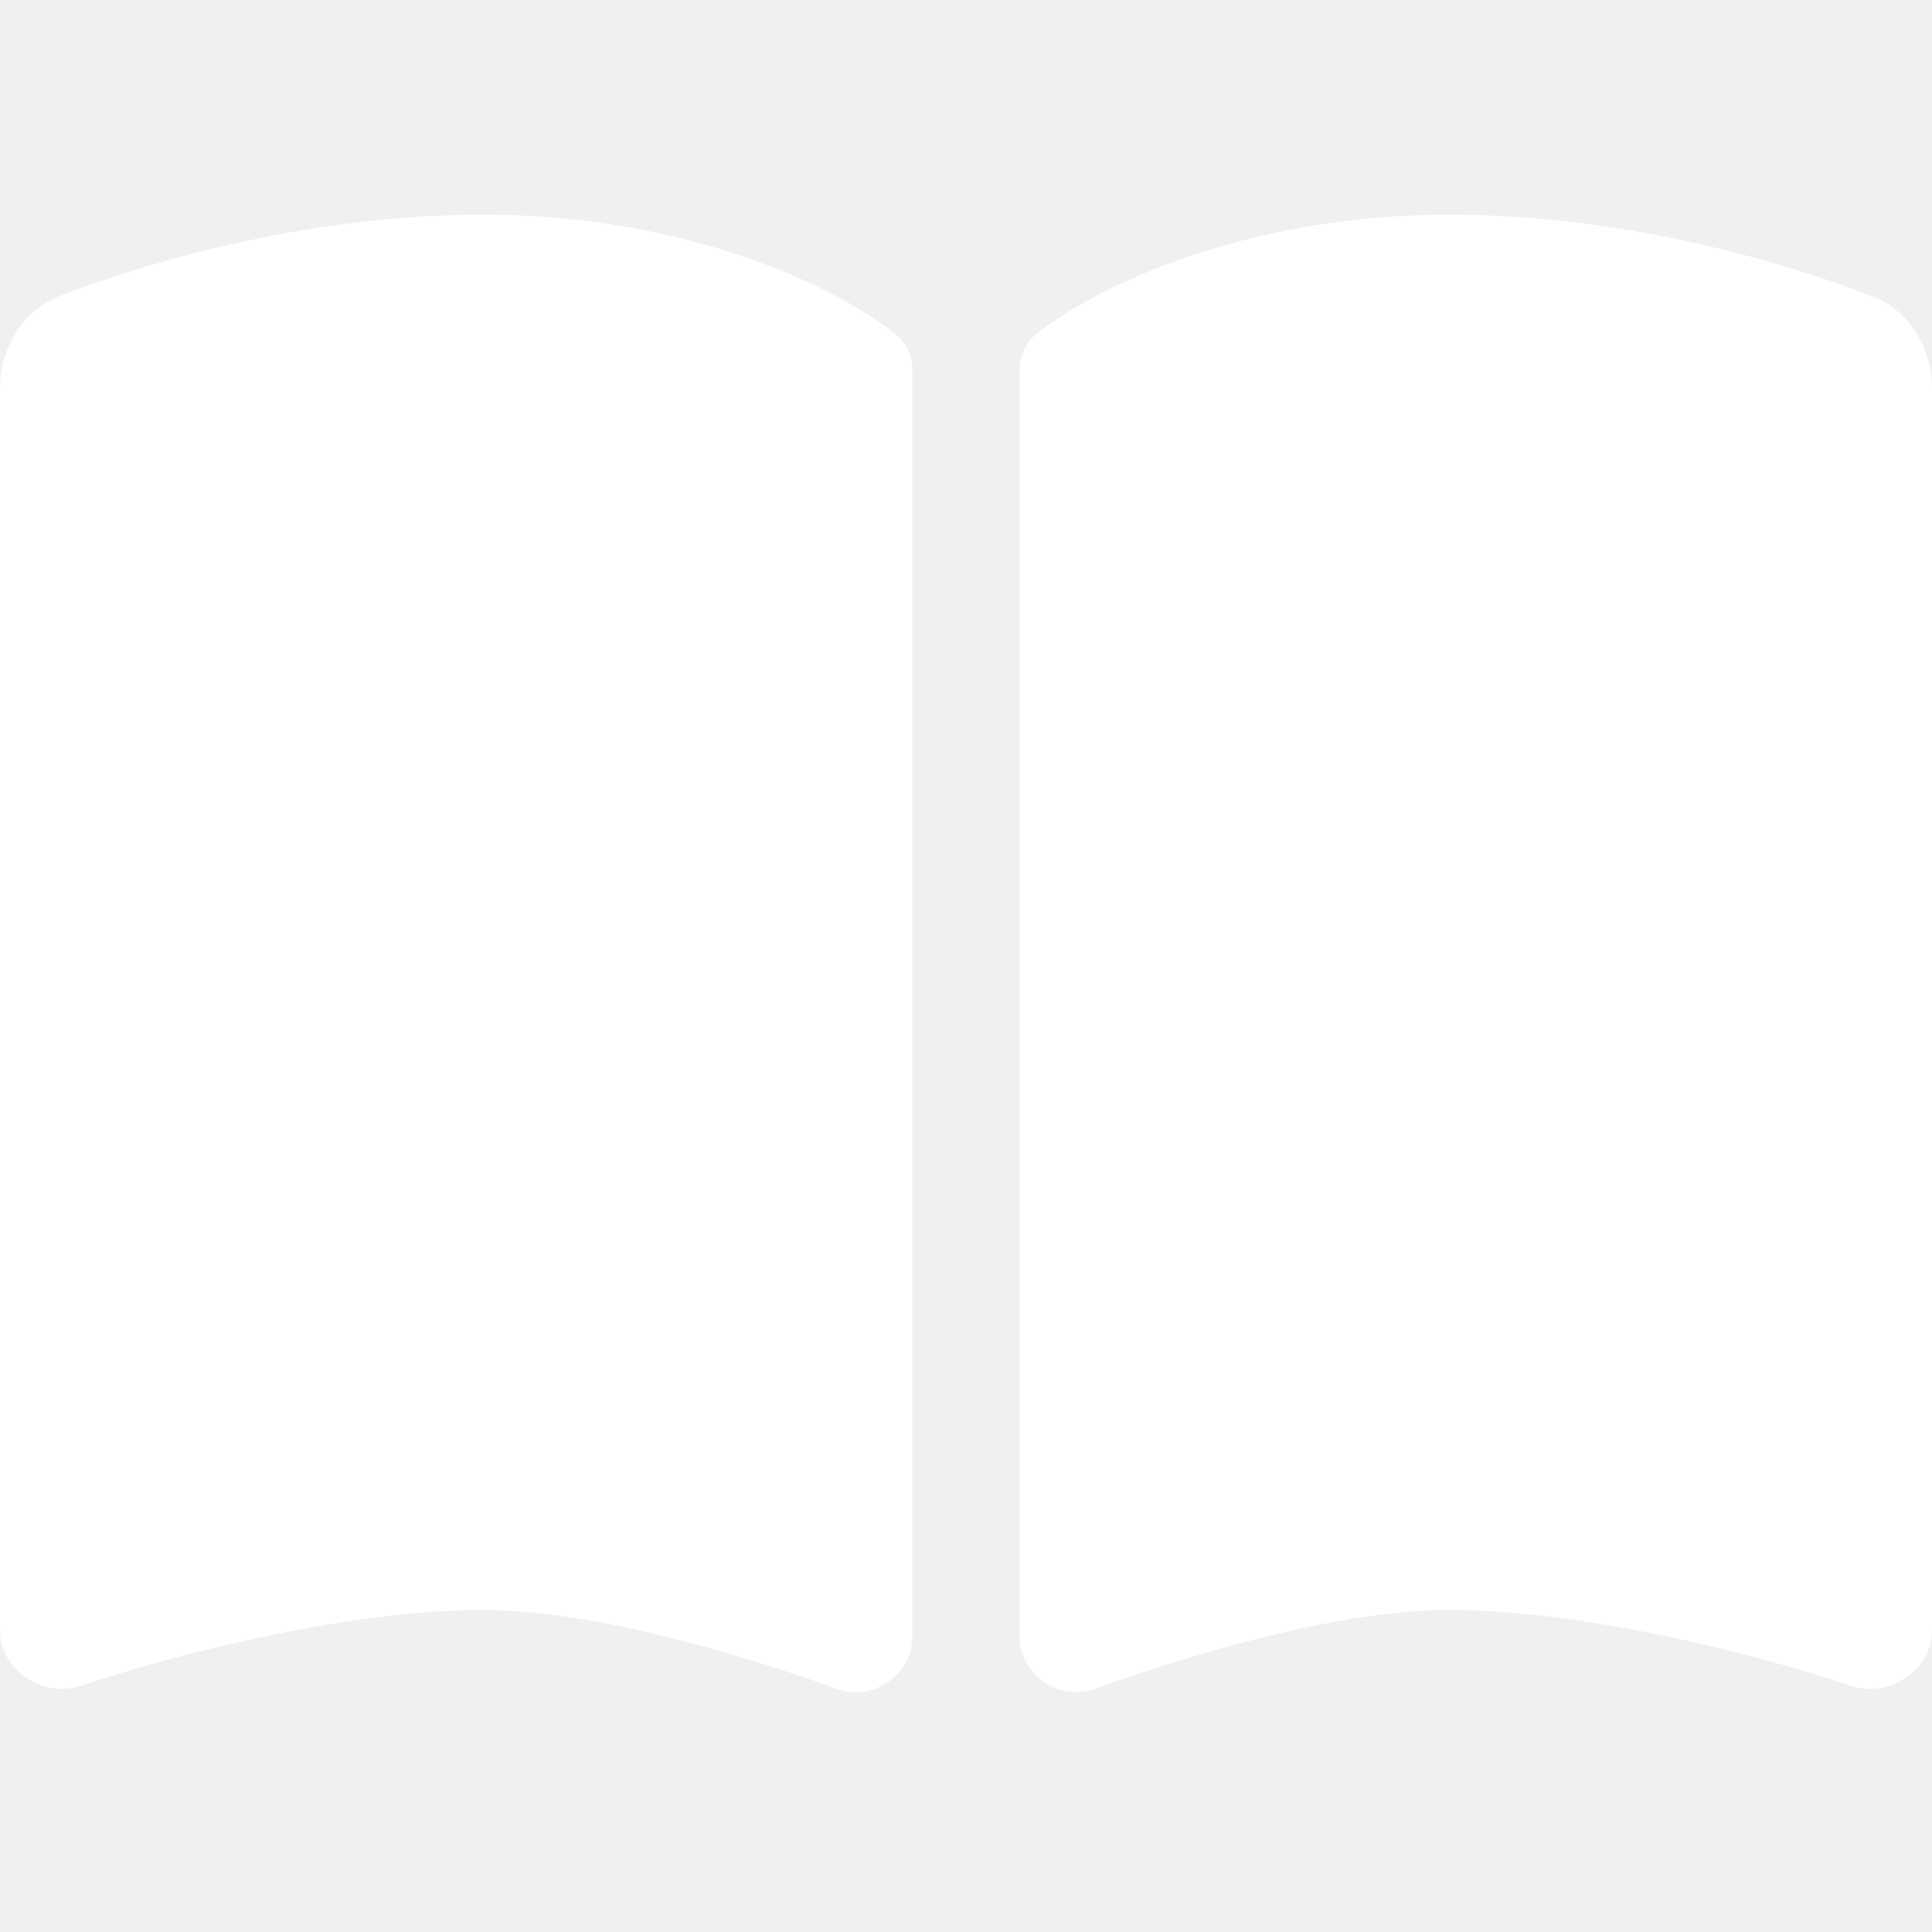
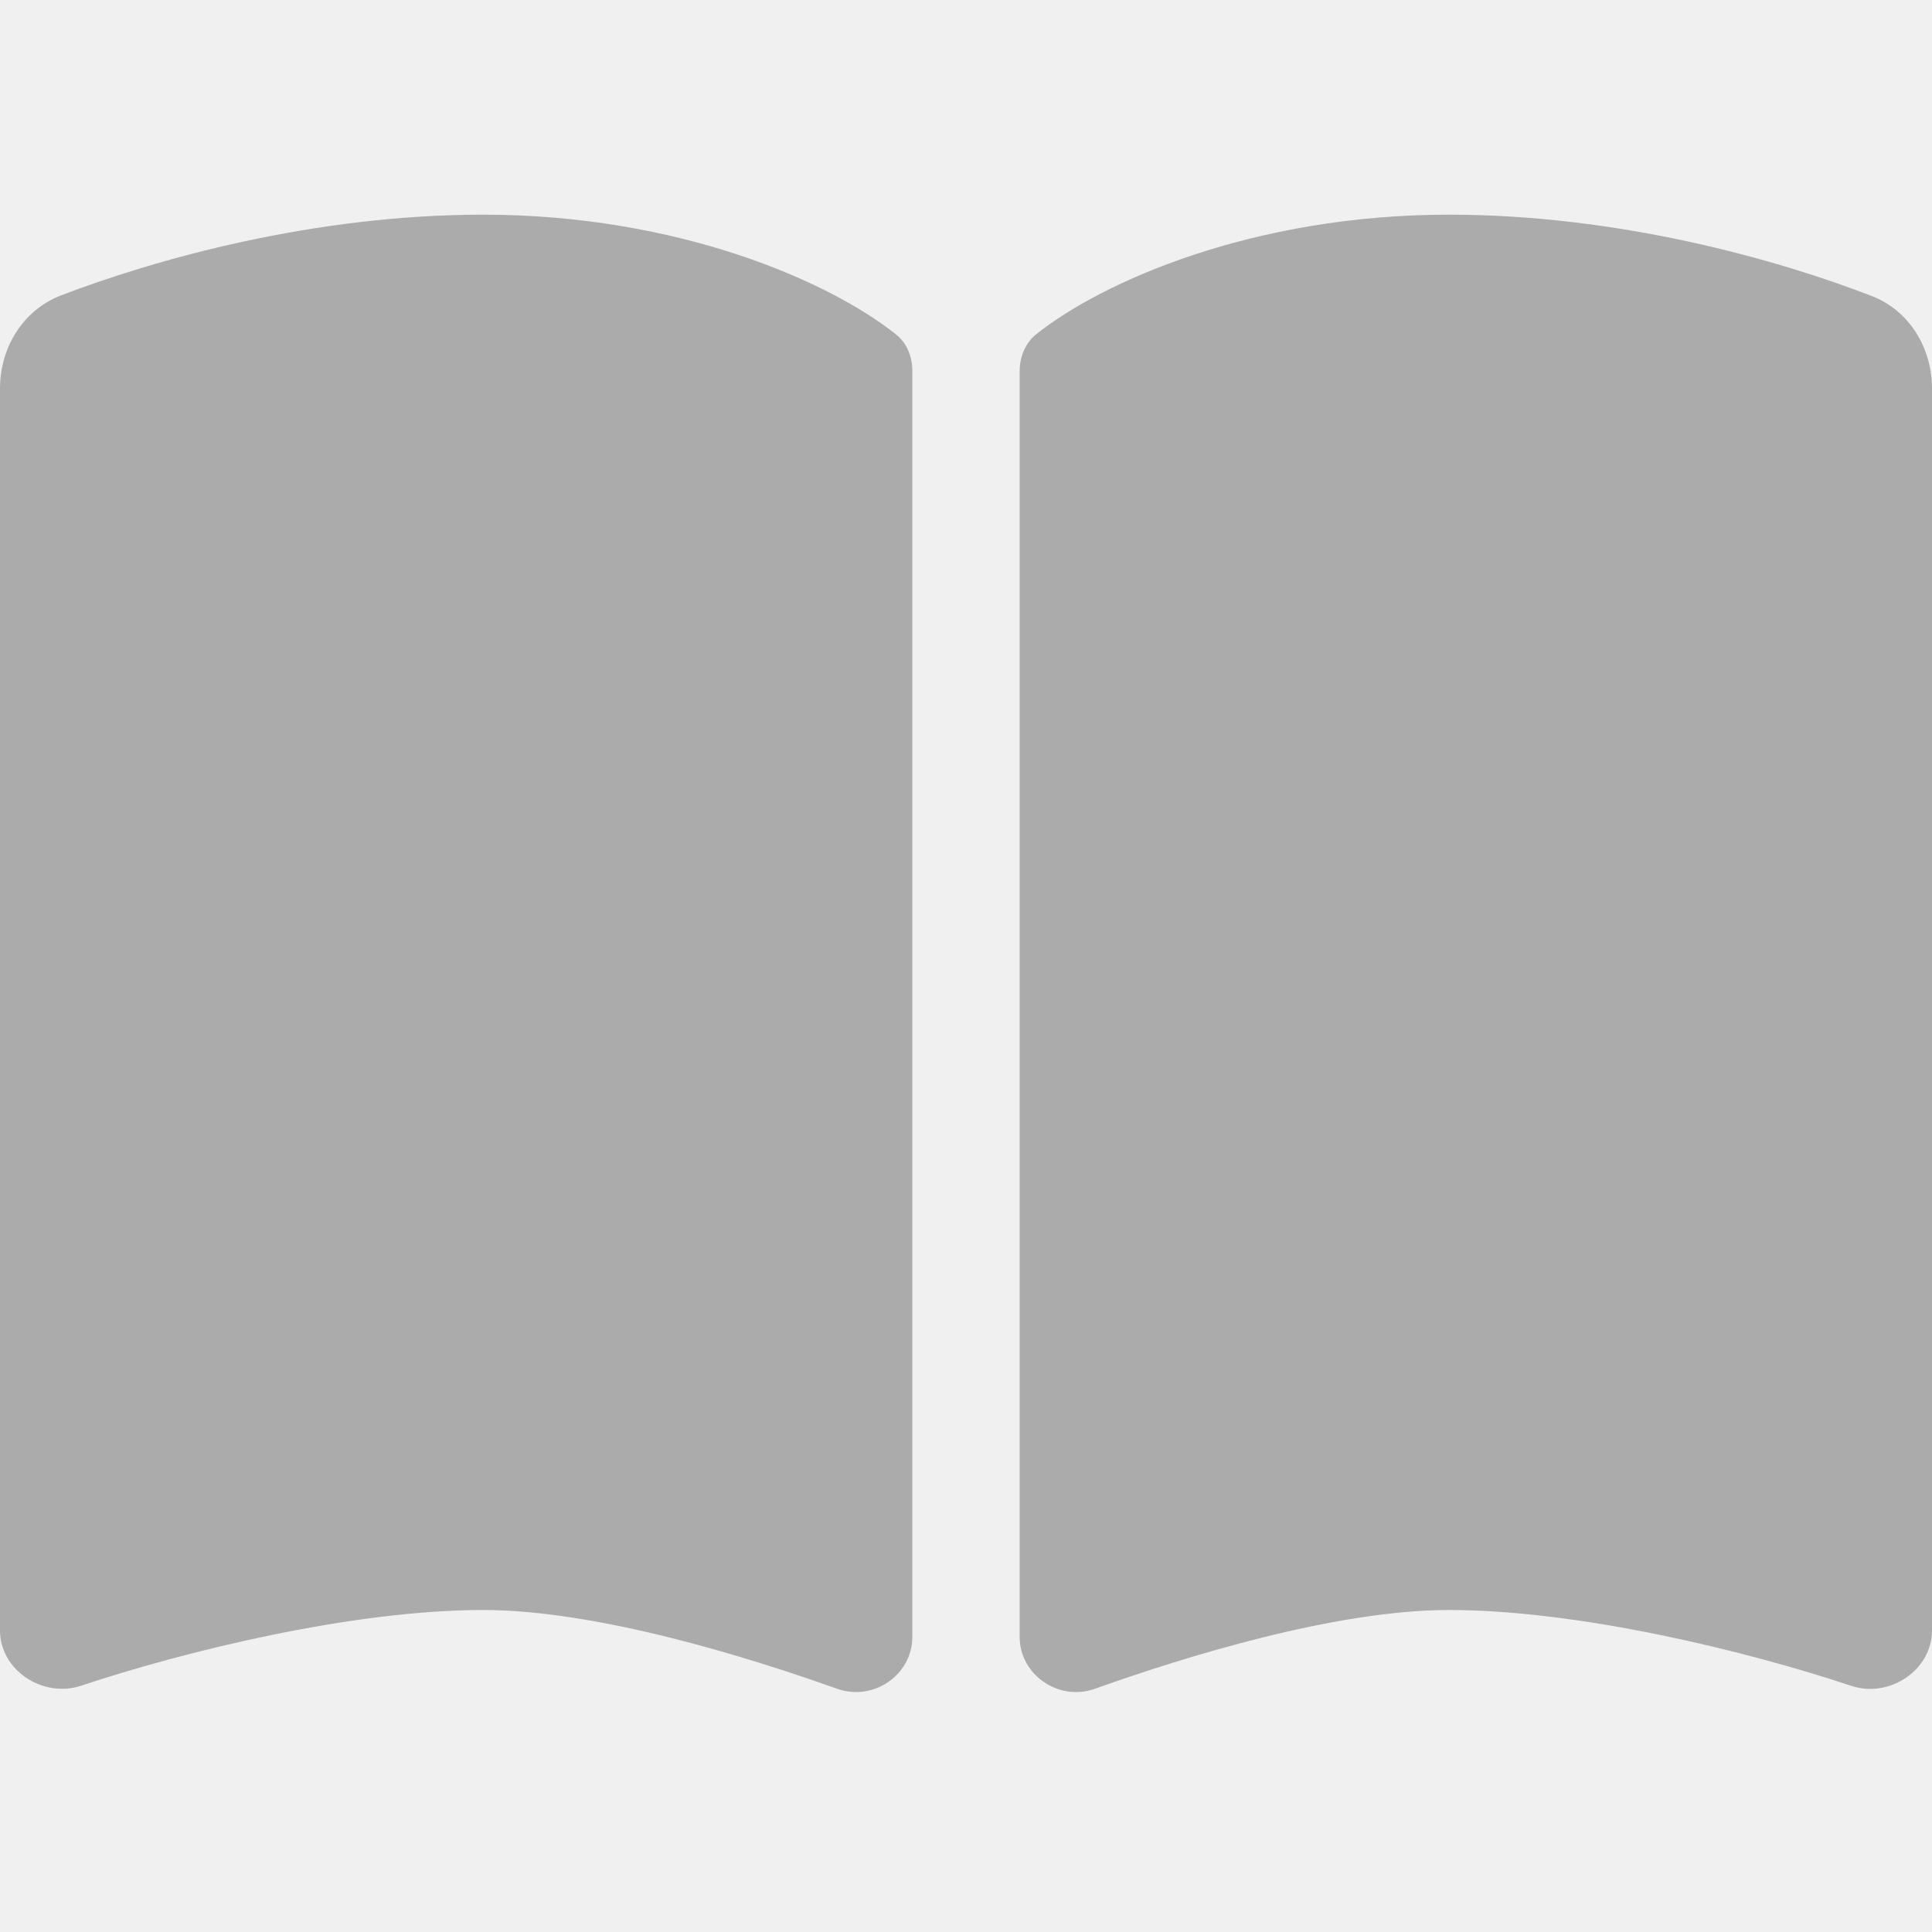
- <svg xmlns="http://www.w3.org/2000/svg" viewBox="0 0 576 512" height="24" width="24" fill="white">
+ <svg xmlns="http://www.w3.org/2000/svg" viewBox="0 0 576 512" height="24" width="24" fill="#ababab">
  <path d="M249.6 471.5c10.8 3.8 22.4-4.1 22.4-15.5l0-377.4c0-4.2-1.6-8.4-5-11C247.4 52 202.4 32 144 32C93.5 32 46.3 45.3 18.1 56.1C6.8 60.5 0 71.7 0 83.8L0 454.1c0 11.9 12.8 20.2 24.1 16.5C55.6 460.1 105.5 448 144 448c33.9 0 79 14 105.6 23.5zm76.8 0C353 462 398.1 448 432 448c38.5 0 88.4 12.1 119.9 22.6c11.3 3.8 24.1-4.6 24.1-16.5l0-370.3c0-12.1-6.8-23.3-18.1-27.6C529.7 45.3 482.5 32 432 32c-58.4 0-103.4 20-123 35.6c-3.3 2.6-5 6.8-5 11L304 456c0 11.4 11.7 19.3 22.4 15.5z" />
</svg>
